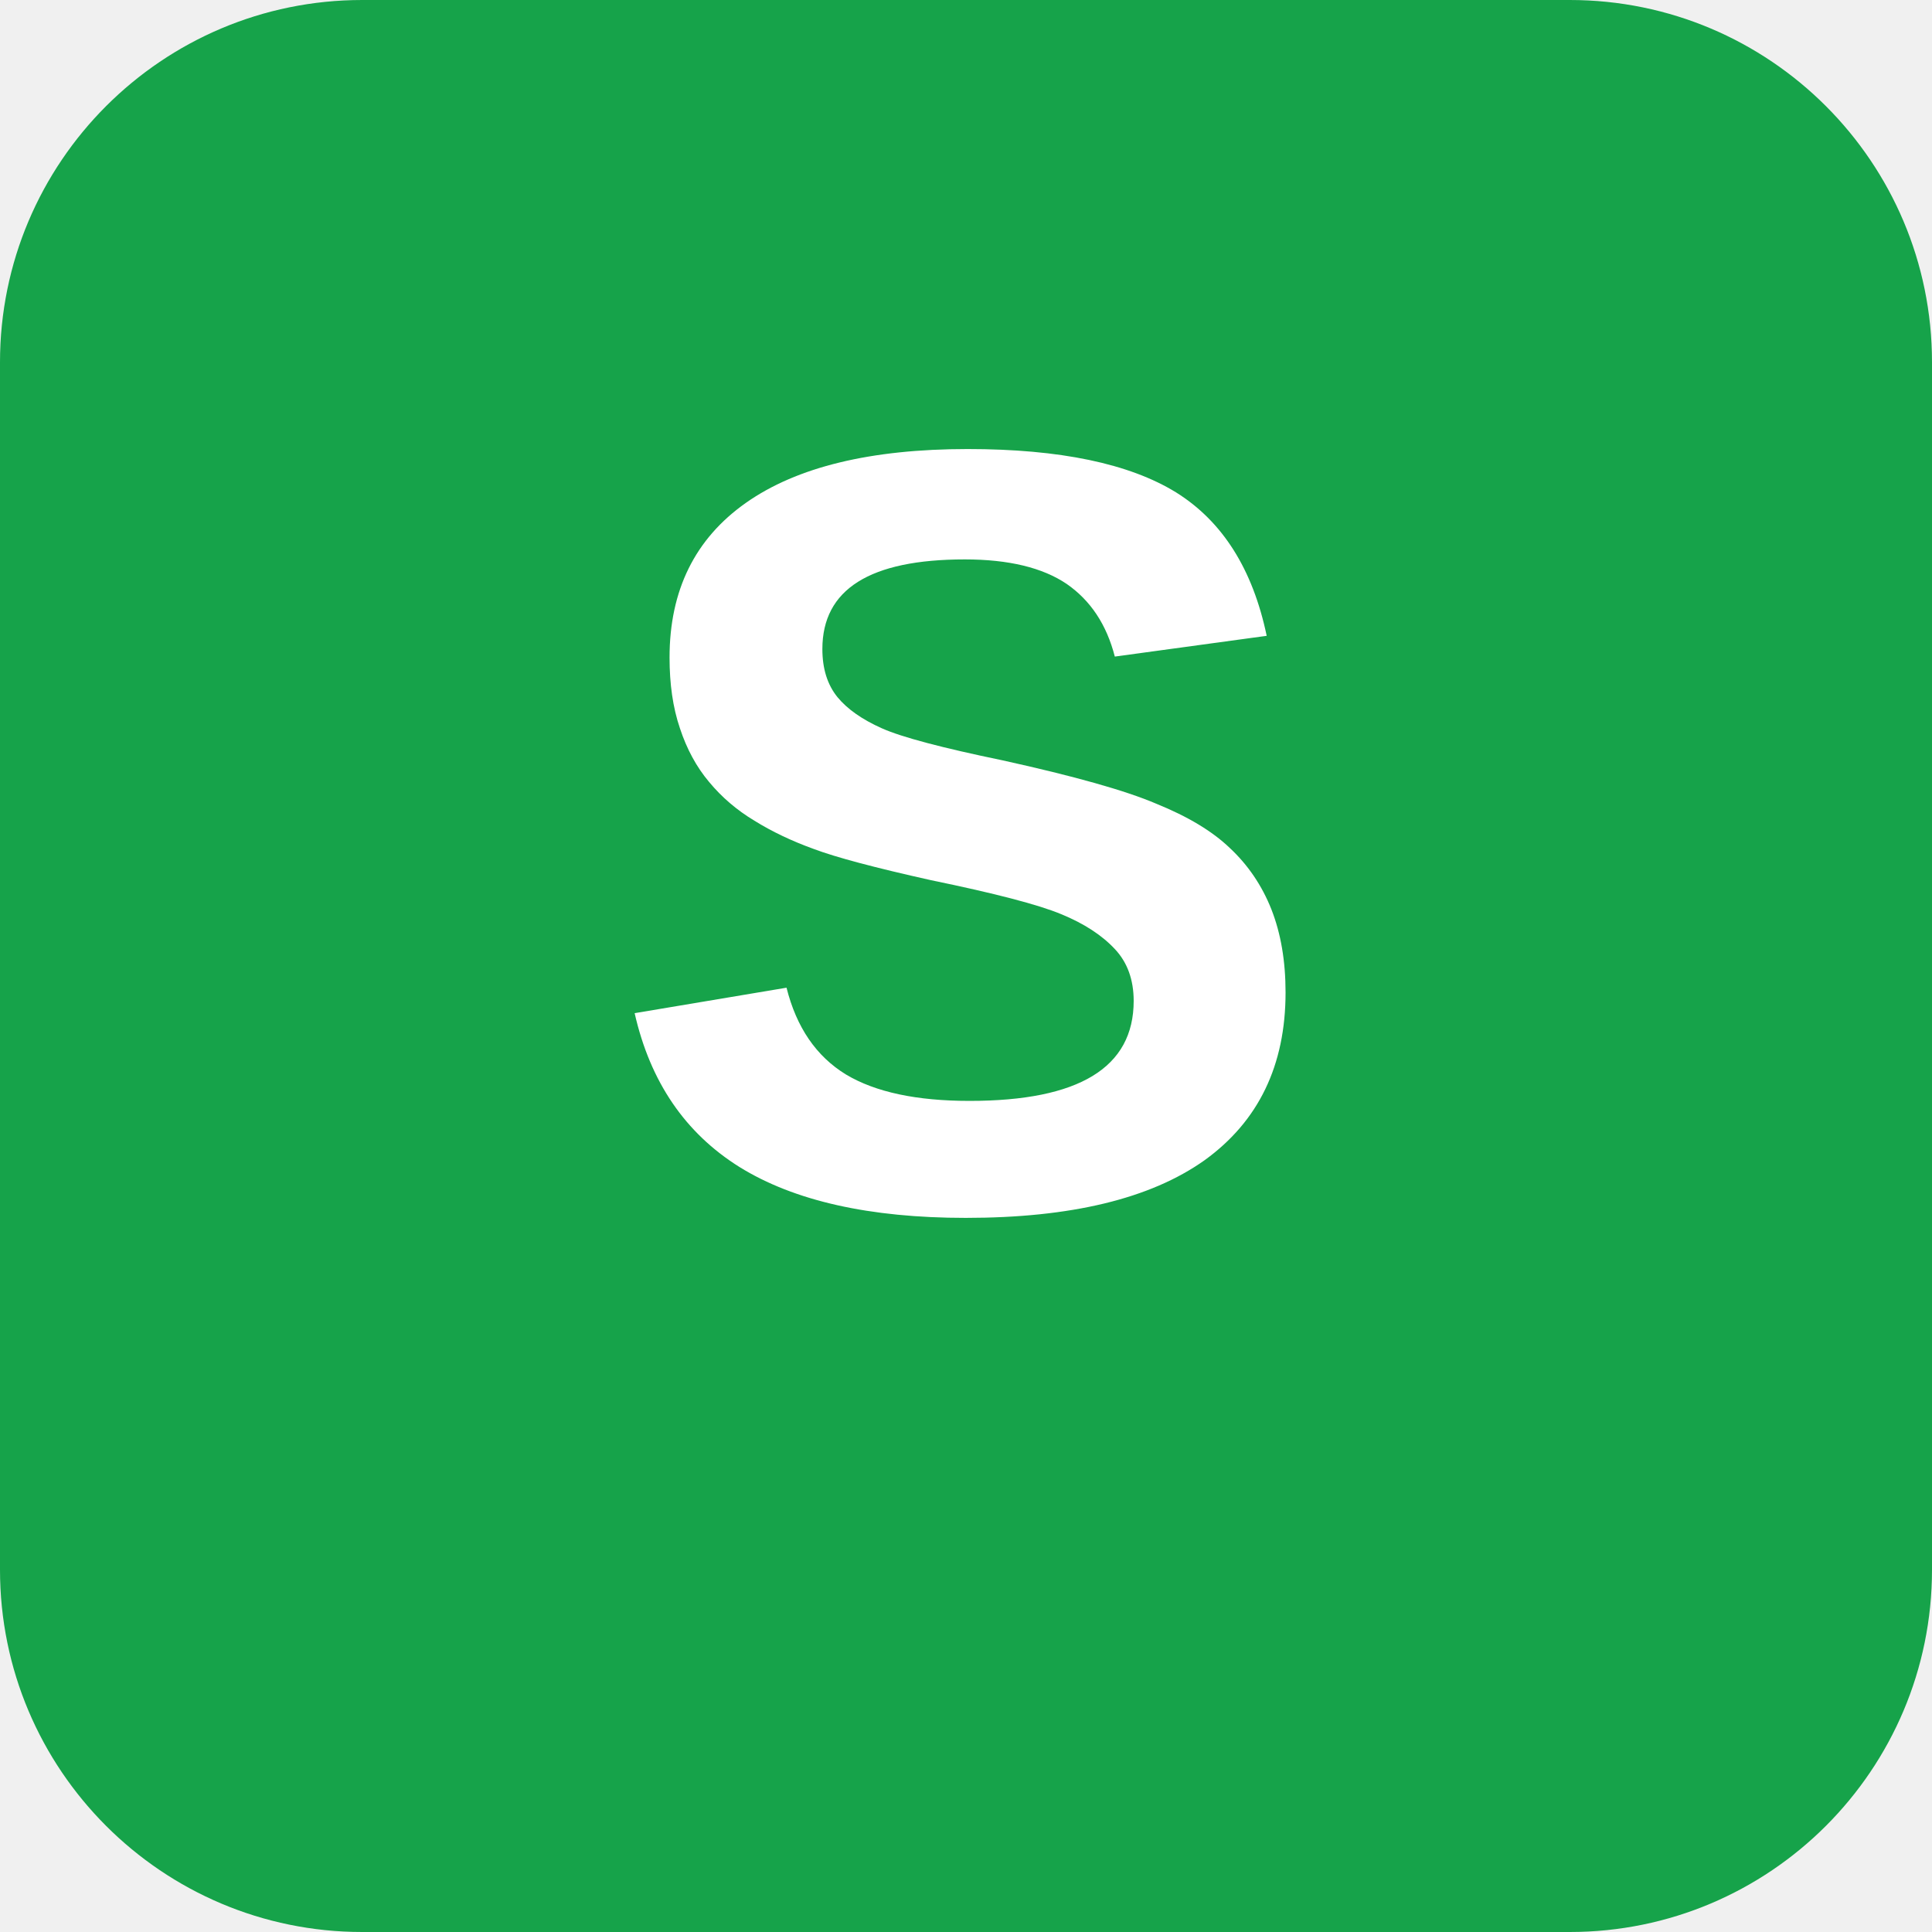
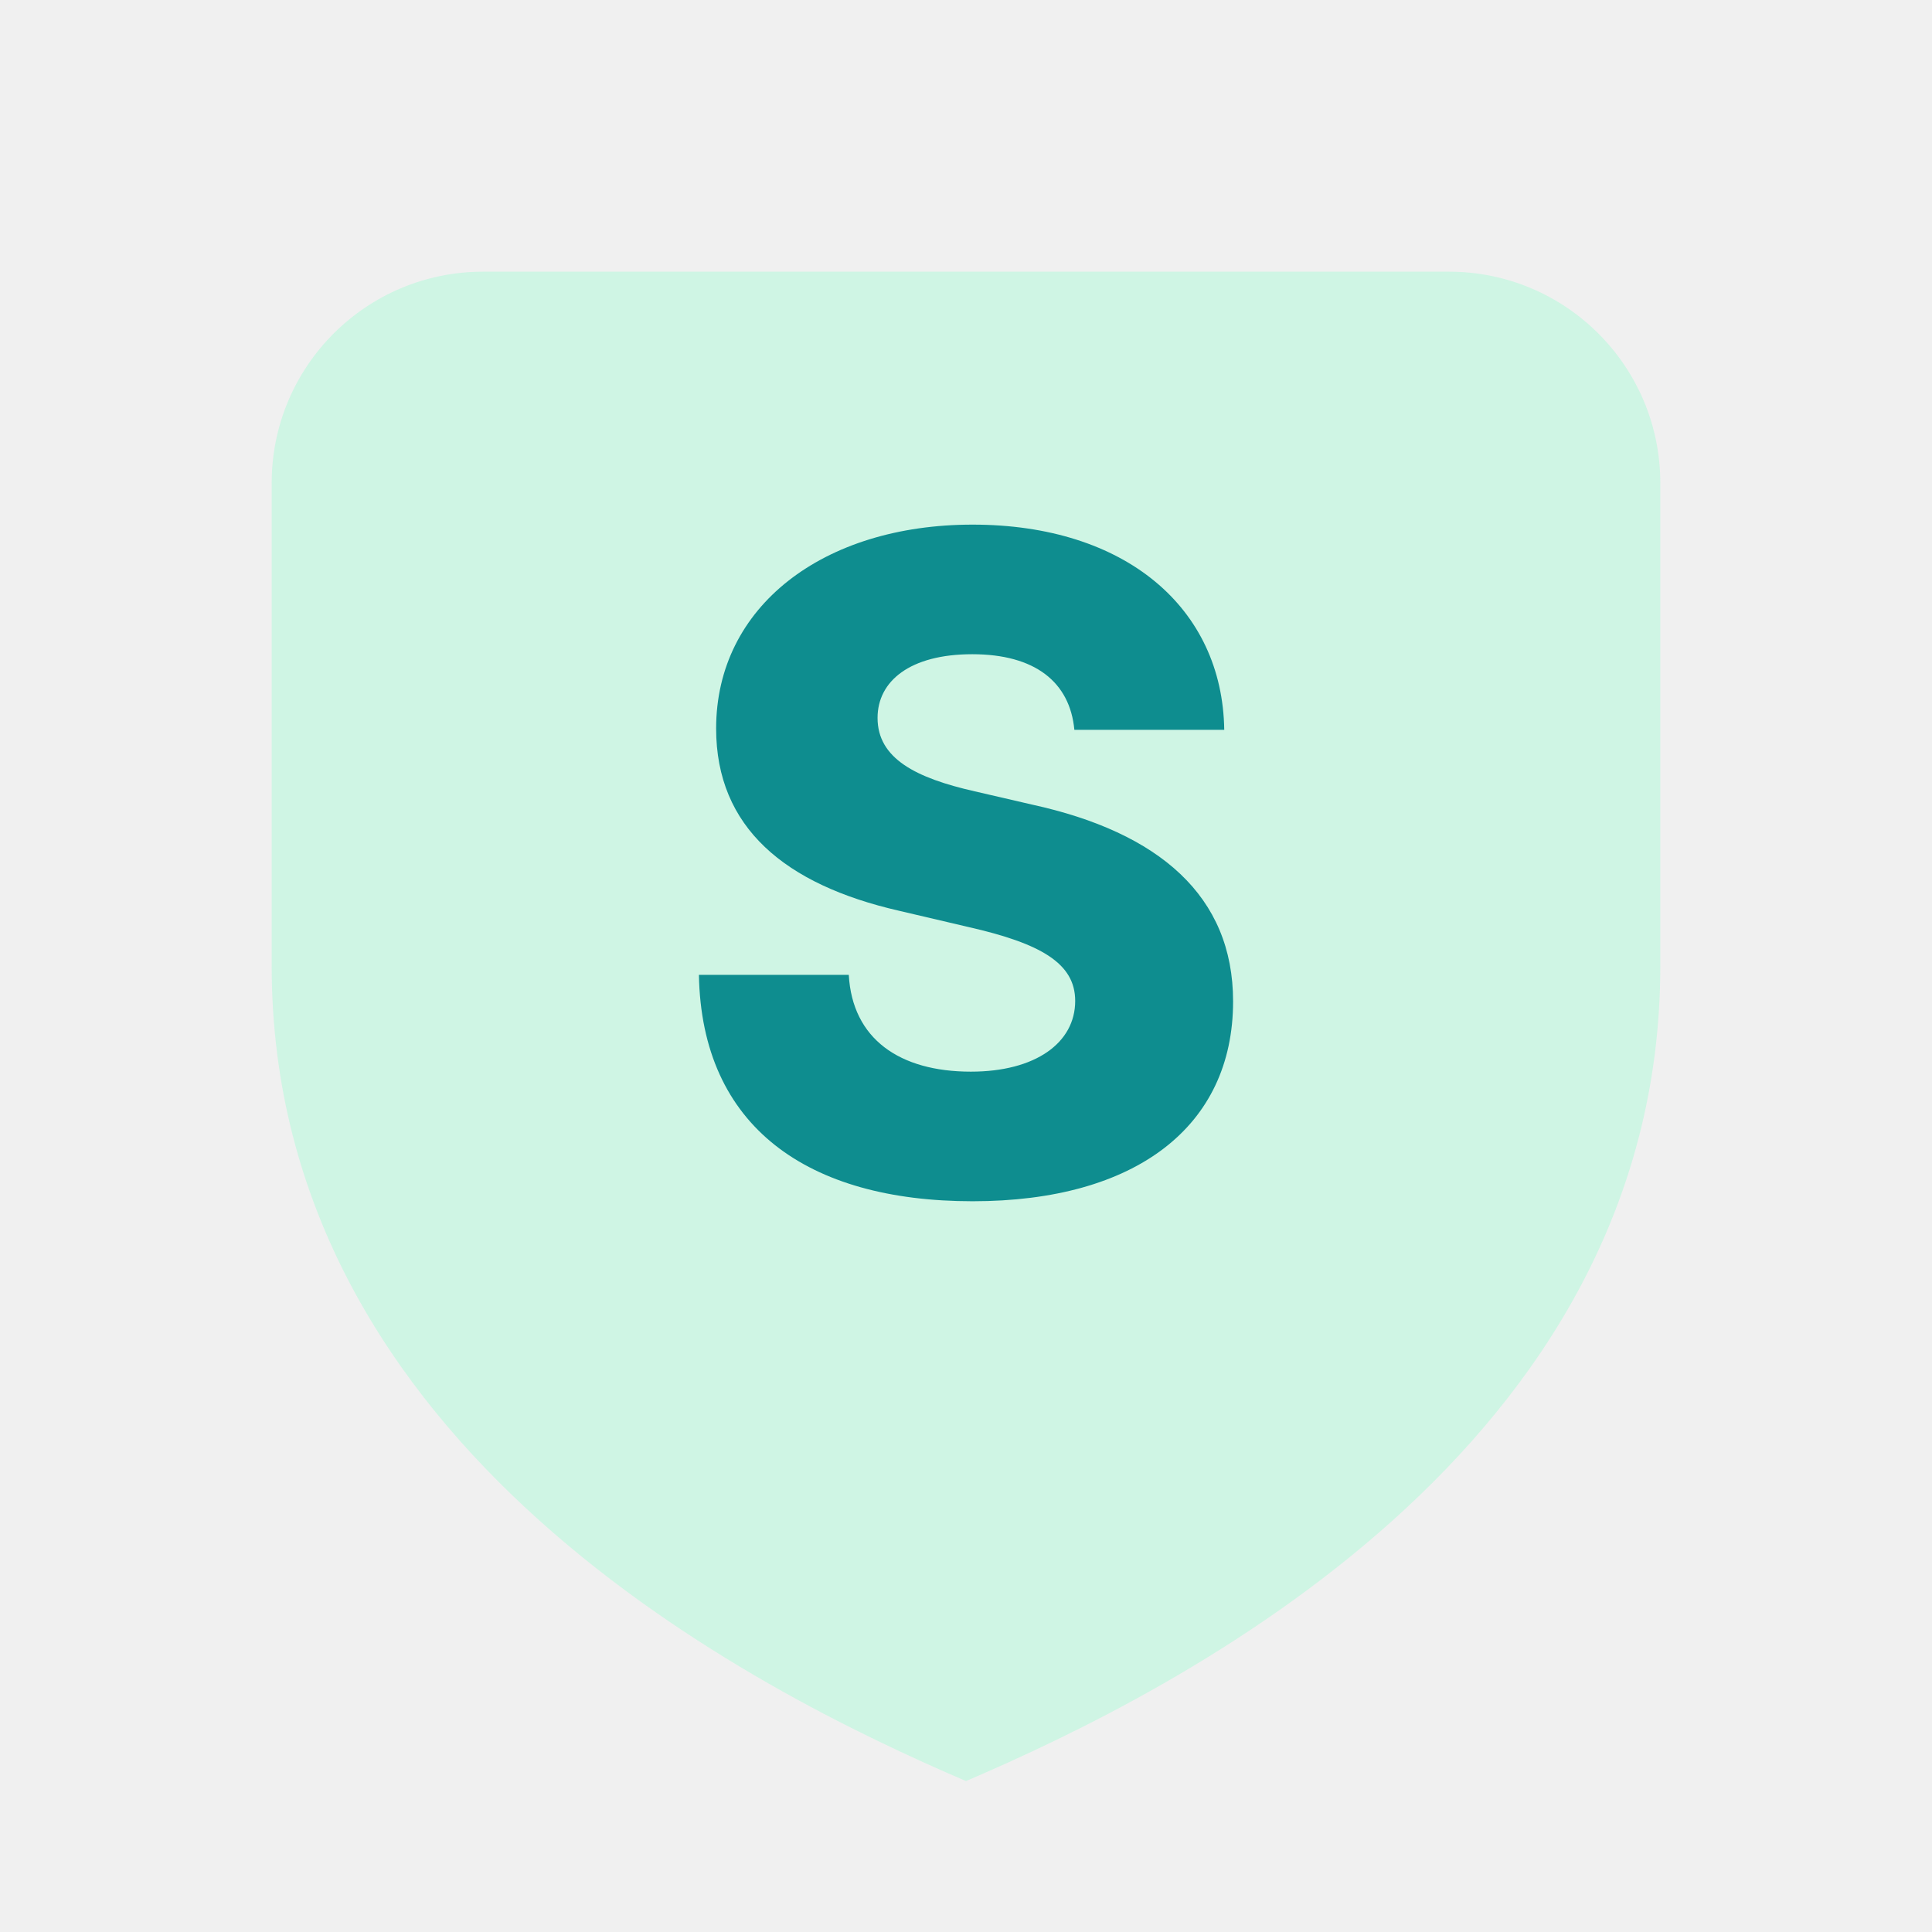
- <svg xmlns="http://www.w3.org/2000/svg" width="32" height="32" viewBox="0 0 32 32">
-   <rect width="32" height="32" fill="#16a34a" rx="6" />
-   <text x="16" y="20" font-family="Arial, sans-serif" font-size="18" font-weight="bold" text-anchor="middle" fill="white">S</text>
+ <svg xmlns="http://www.w3.org/2000/svg" width="256" height="256" viewBox="0 0 256 256">
+   <path d="M36,64 a28,28 0 0 1 28,-28 h128 a28,28 0 0 1 28,28 v64 c0,64 -64,96 -92,108 C100,224 36,192 36,128 Z" fill="#CFF5E4" />
+   <text x="128" y="158" font-family="Inter, system-ui, -apple-system, Segoe UI, Roboto, Helvetica, Arial, sans-serif" font-size="120" font-weight="800" text-anchor="middle" fill="#0E8D8F">S</text>
</svg>
